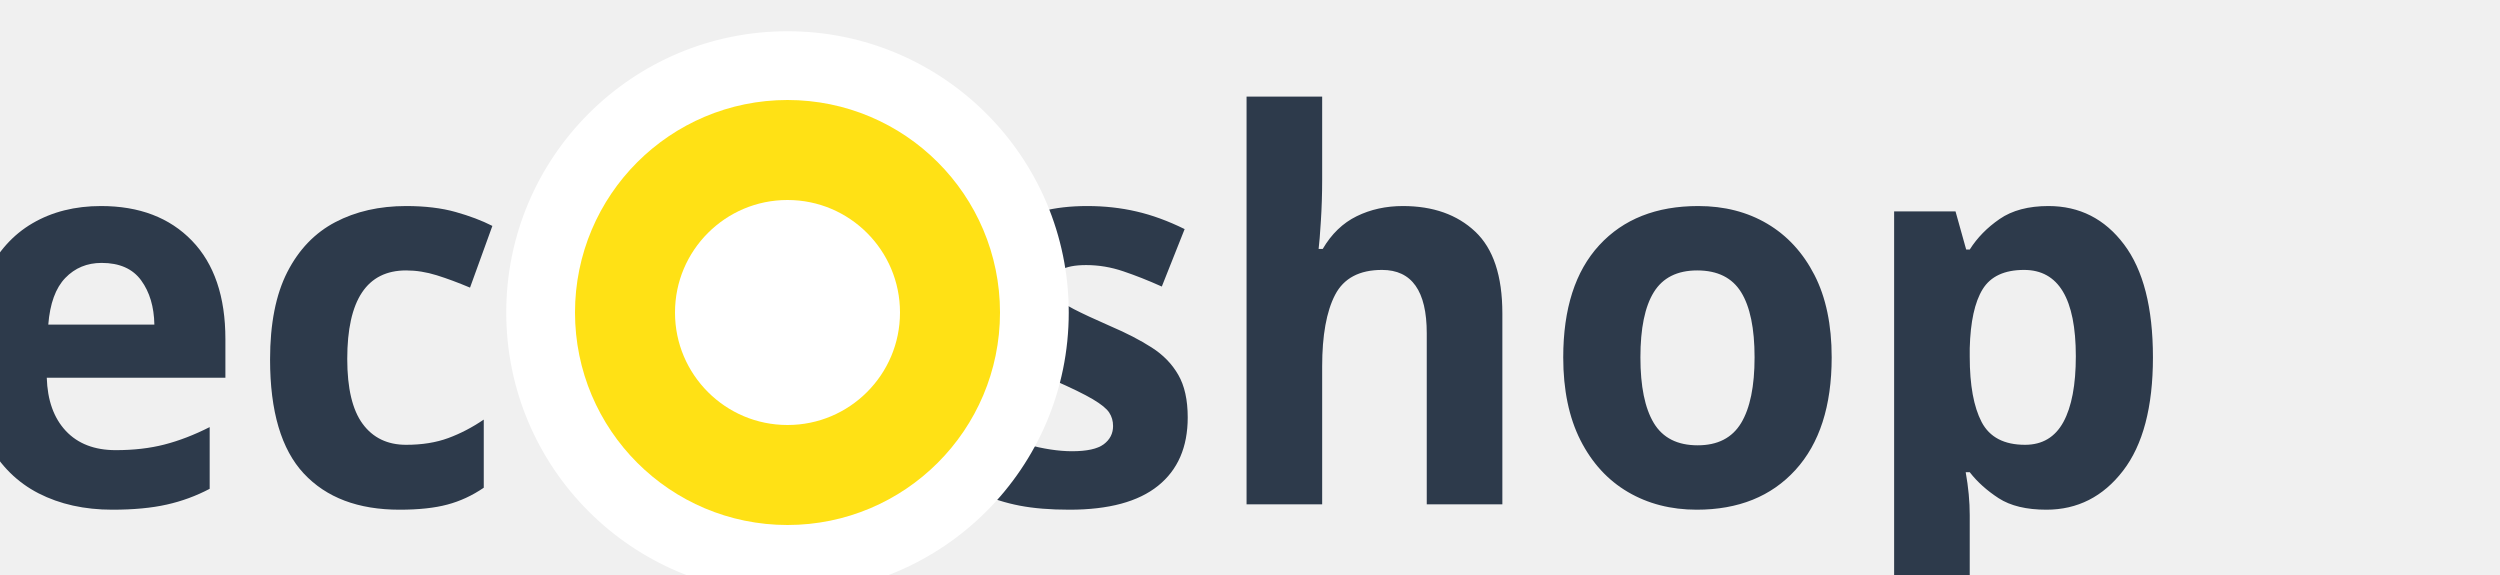
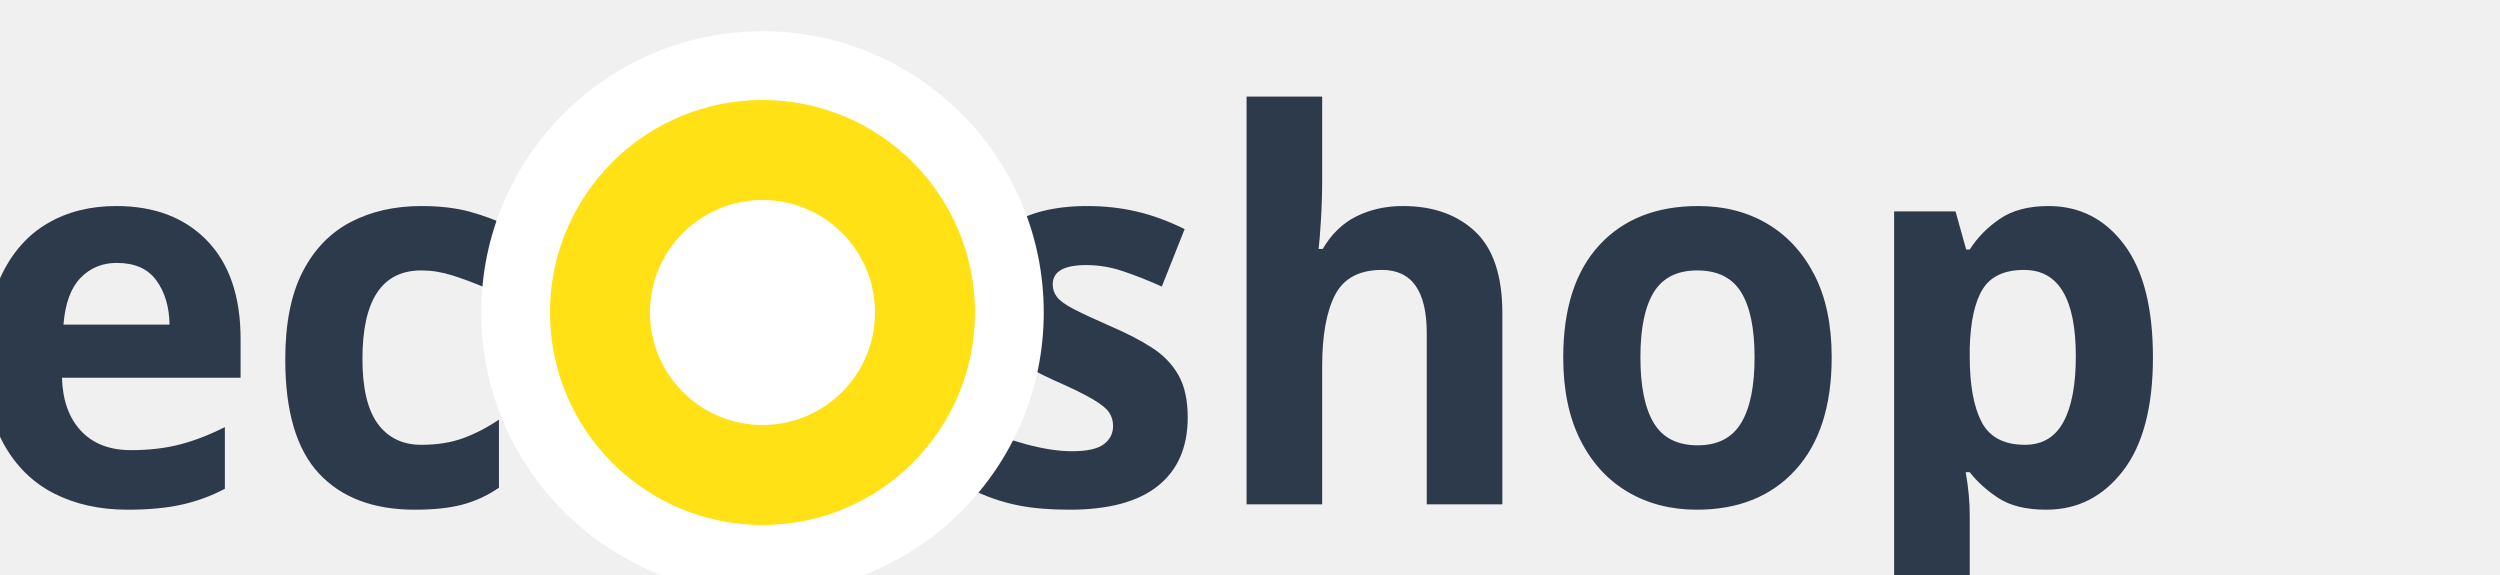
<svg xmlns="http://www.w3.org/2000/svg" width="200" height="46">
  <defs>
    <style>
      .cls-1 {
        font-size: 116px;
        font-family: Montserrat;
        font-weight: 700;
        text-transform: uppercase;
         fill: #2d3a4b;
      }
    </style>
  </defs>
  <text id="shop" class="cls-1" transform="translate(76.38 40.348) scale(0.35 0.37)">shop</text>
-   <text id="ec" class="cls-1" transform="translate(-4.215 40.348) scale(0.35 0.37)">ec</text>
-   <circle cx="63" cy="25" r="22" style="stroke: white; fill: white" />
-   <circle cx="63" cy="25" r="13" style="stroke: #ffe115; stroke-width:8px; fill: white" />
+   <text id="ec" class="cls-1" transform="translate(-3 40.348) scale(0.35 0.37)">ec</text>
+   <circle cx="61" cy="25" r="22" style="stroke: white; fill: white" />
+   <circle cx="61" cy="25" r="13" style="stroke: #ffe115; stroke-width:8px; fill: white" />
</svg>
